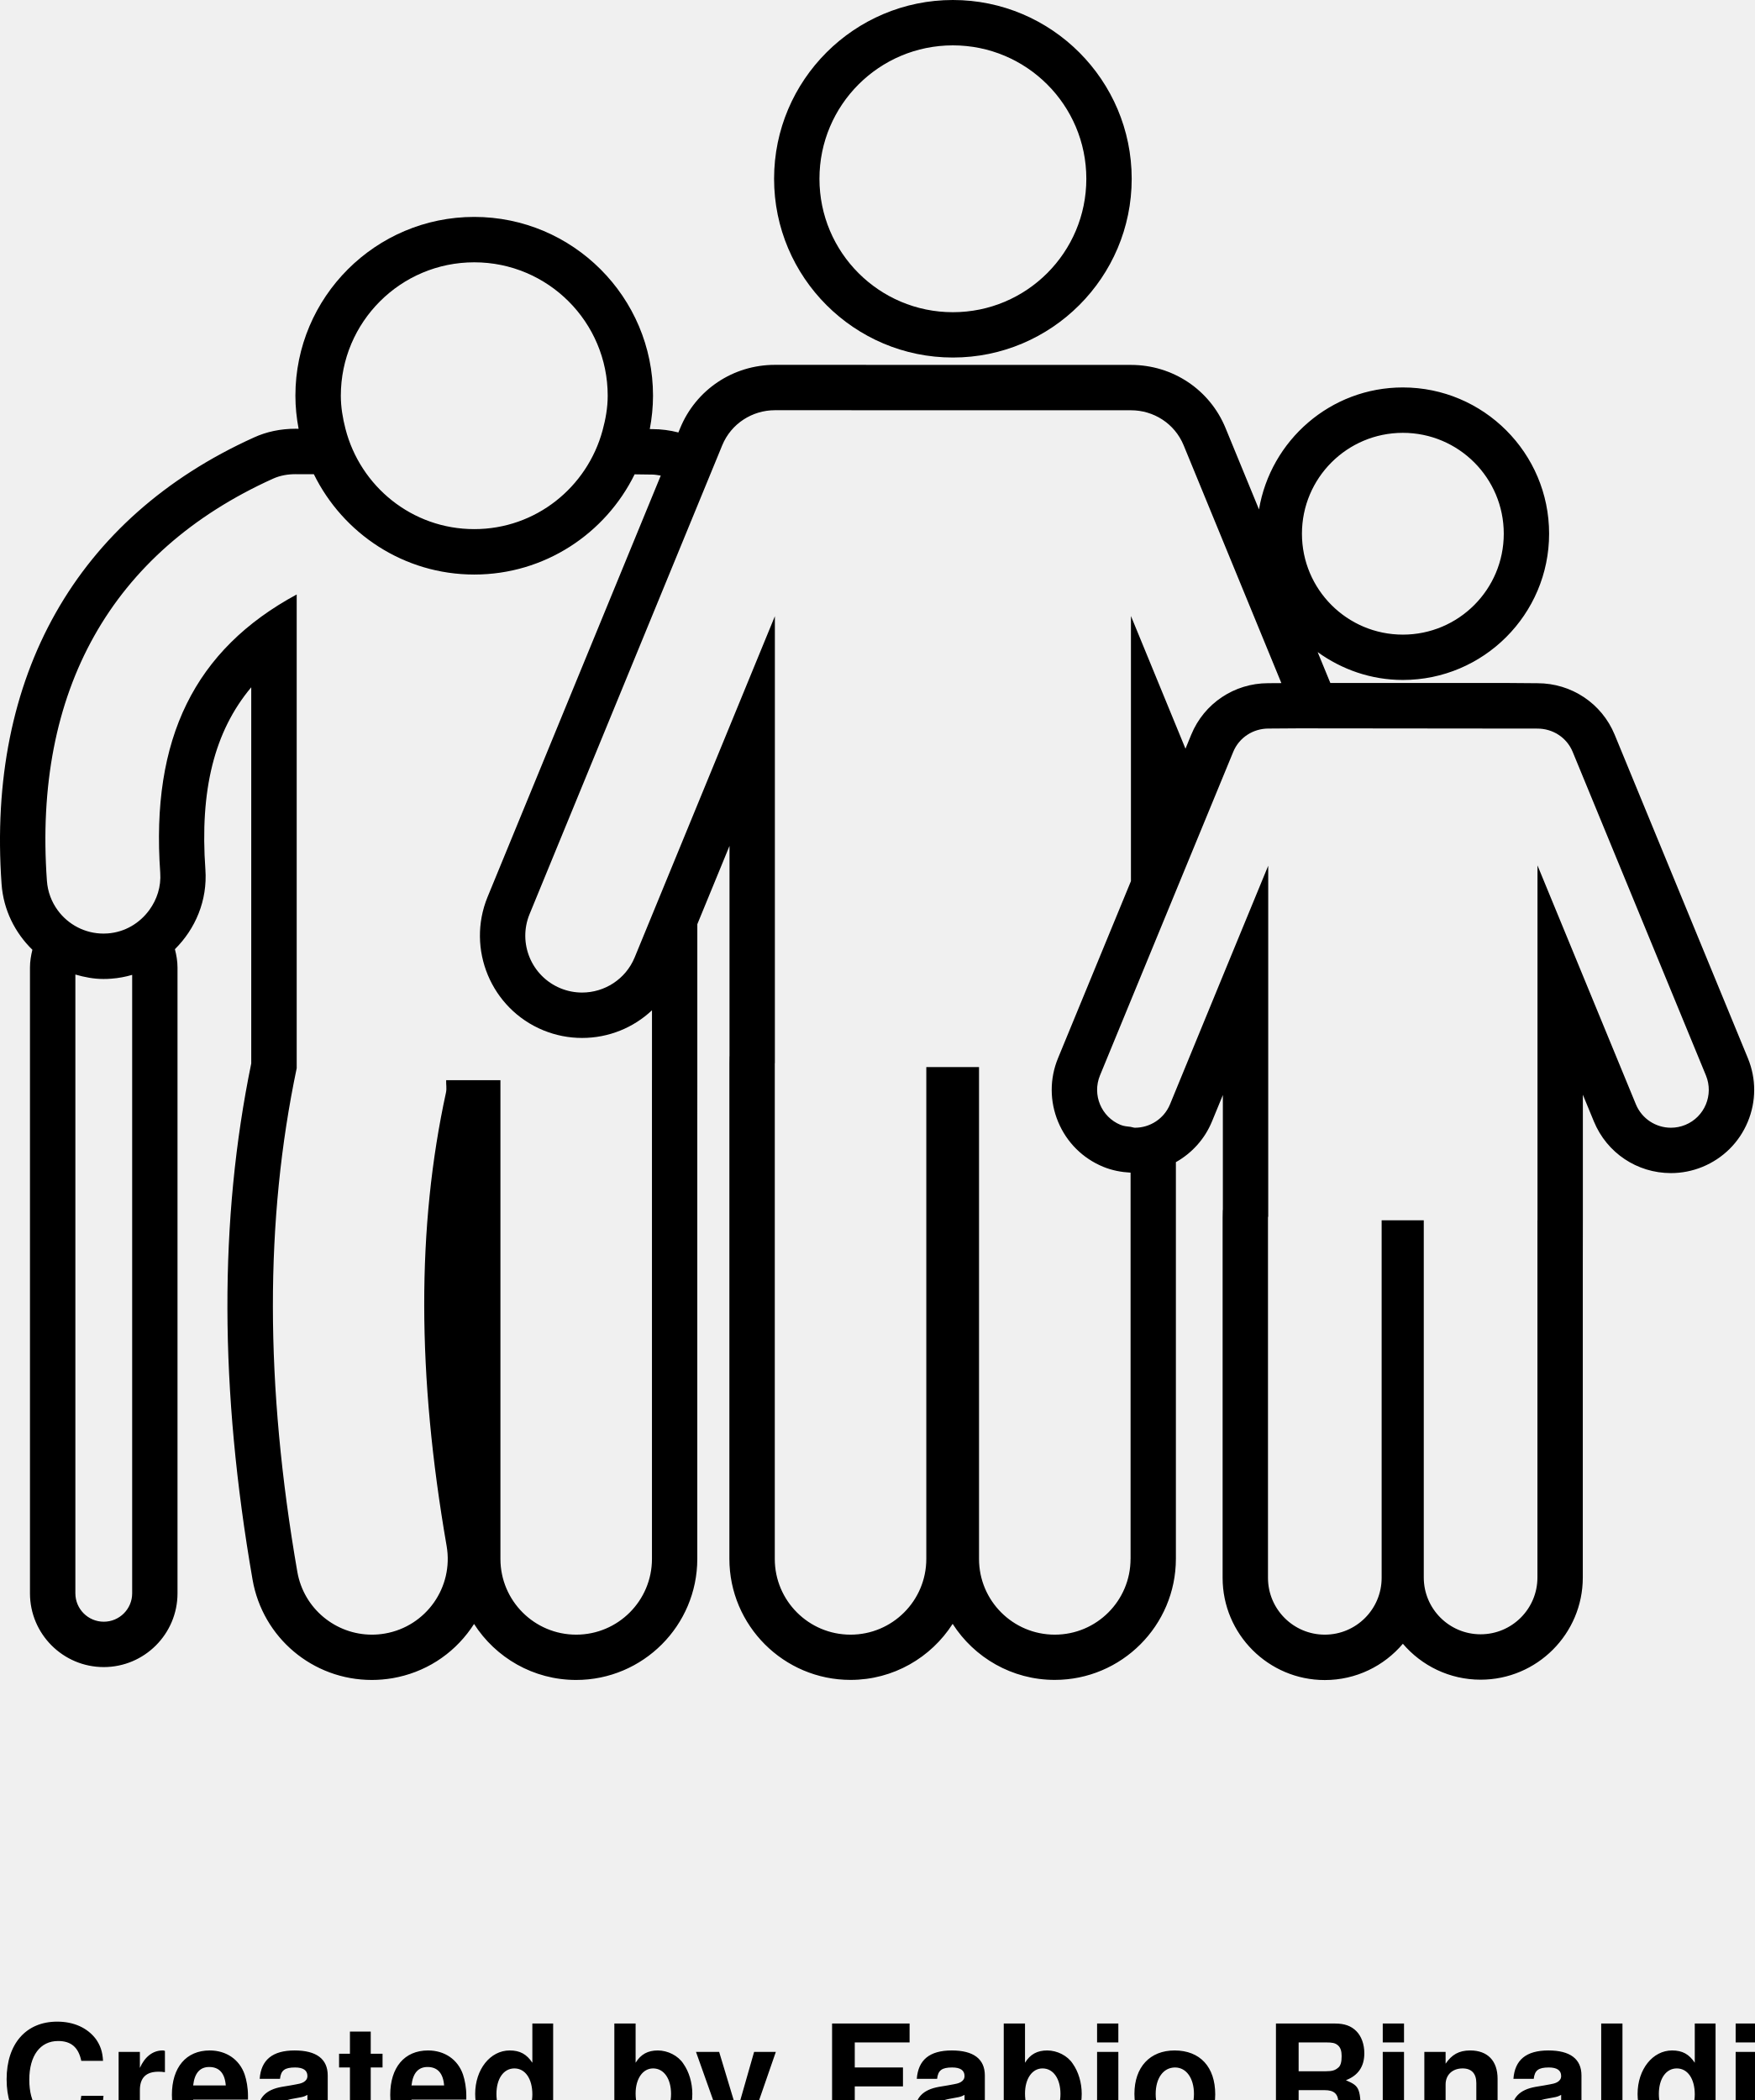
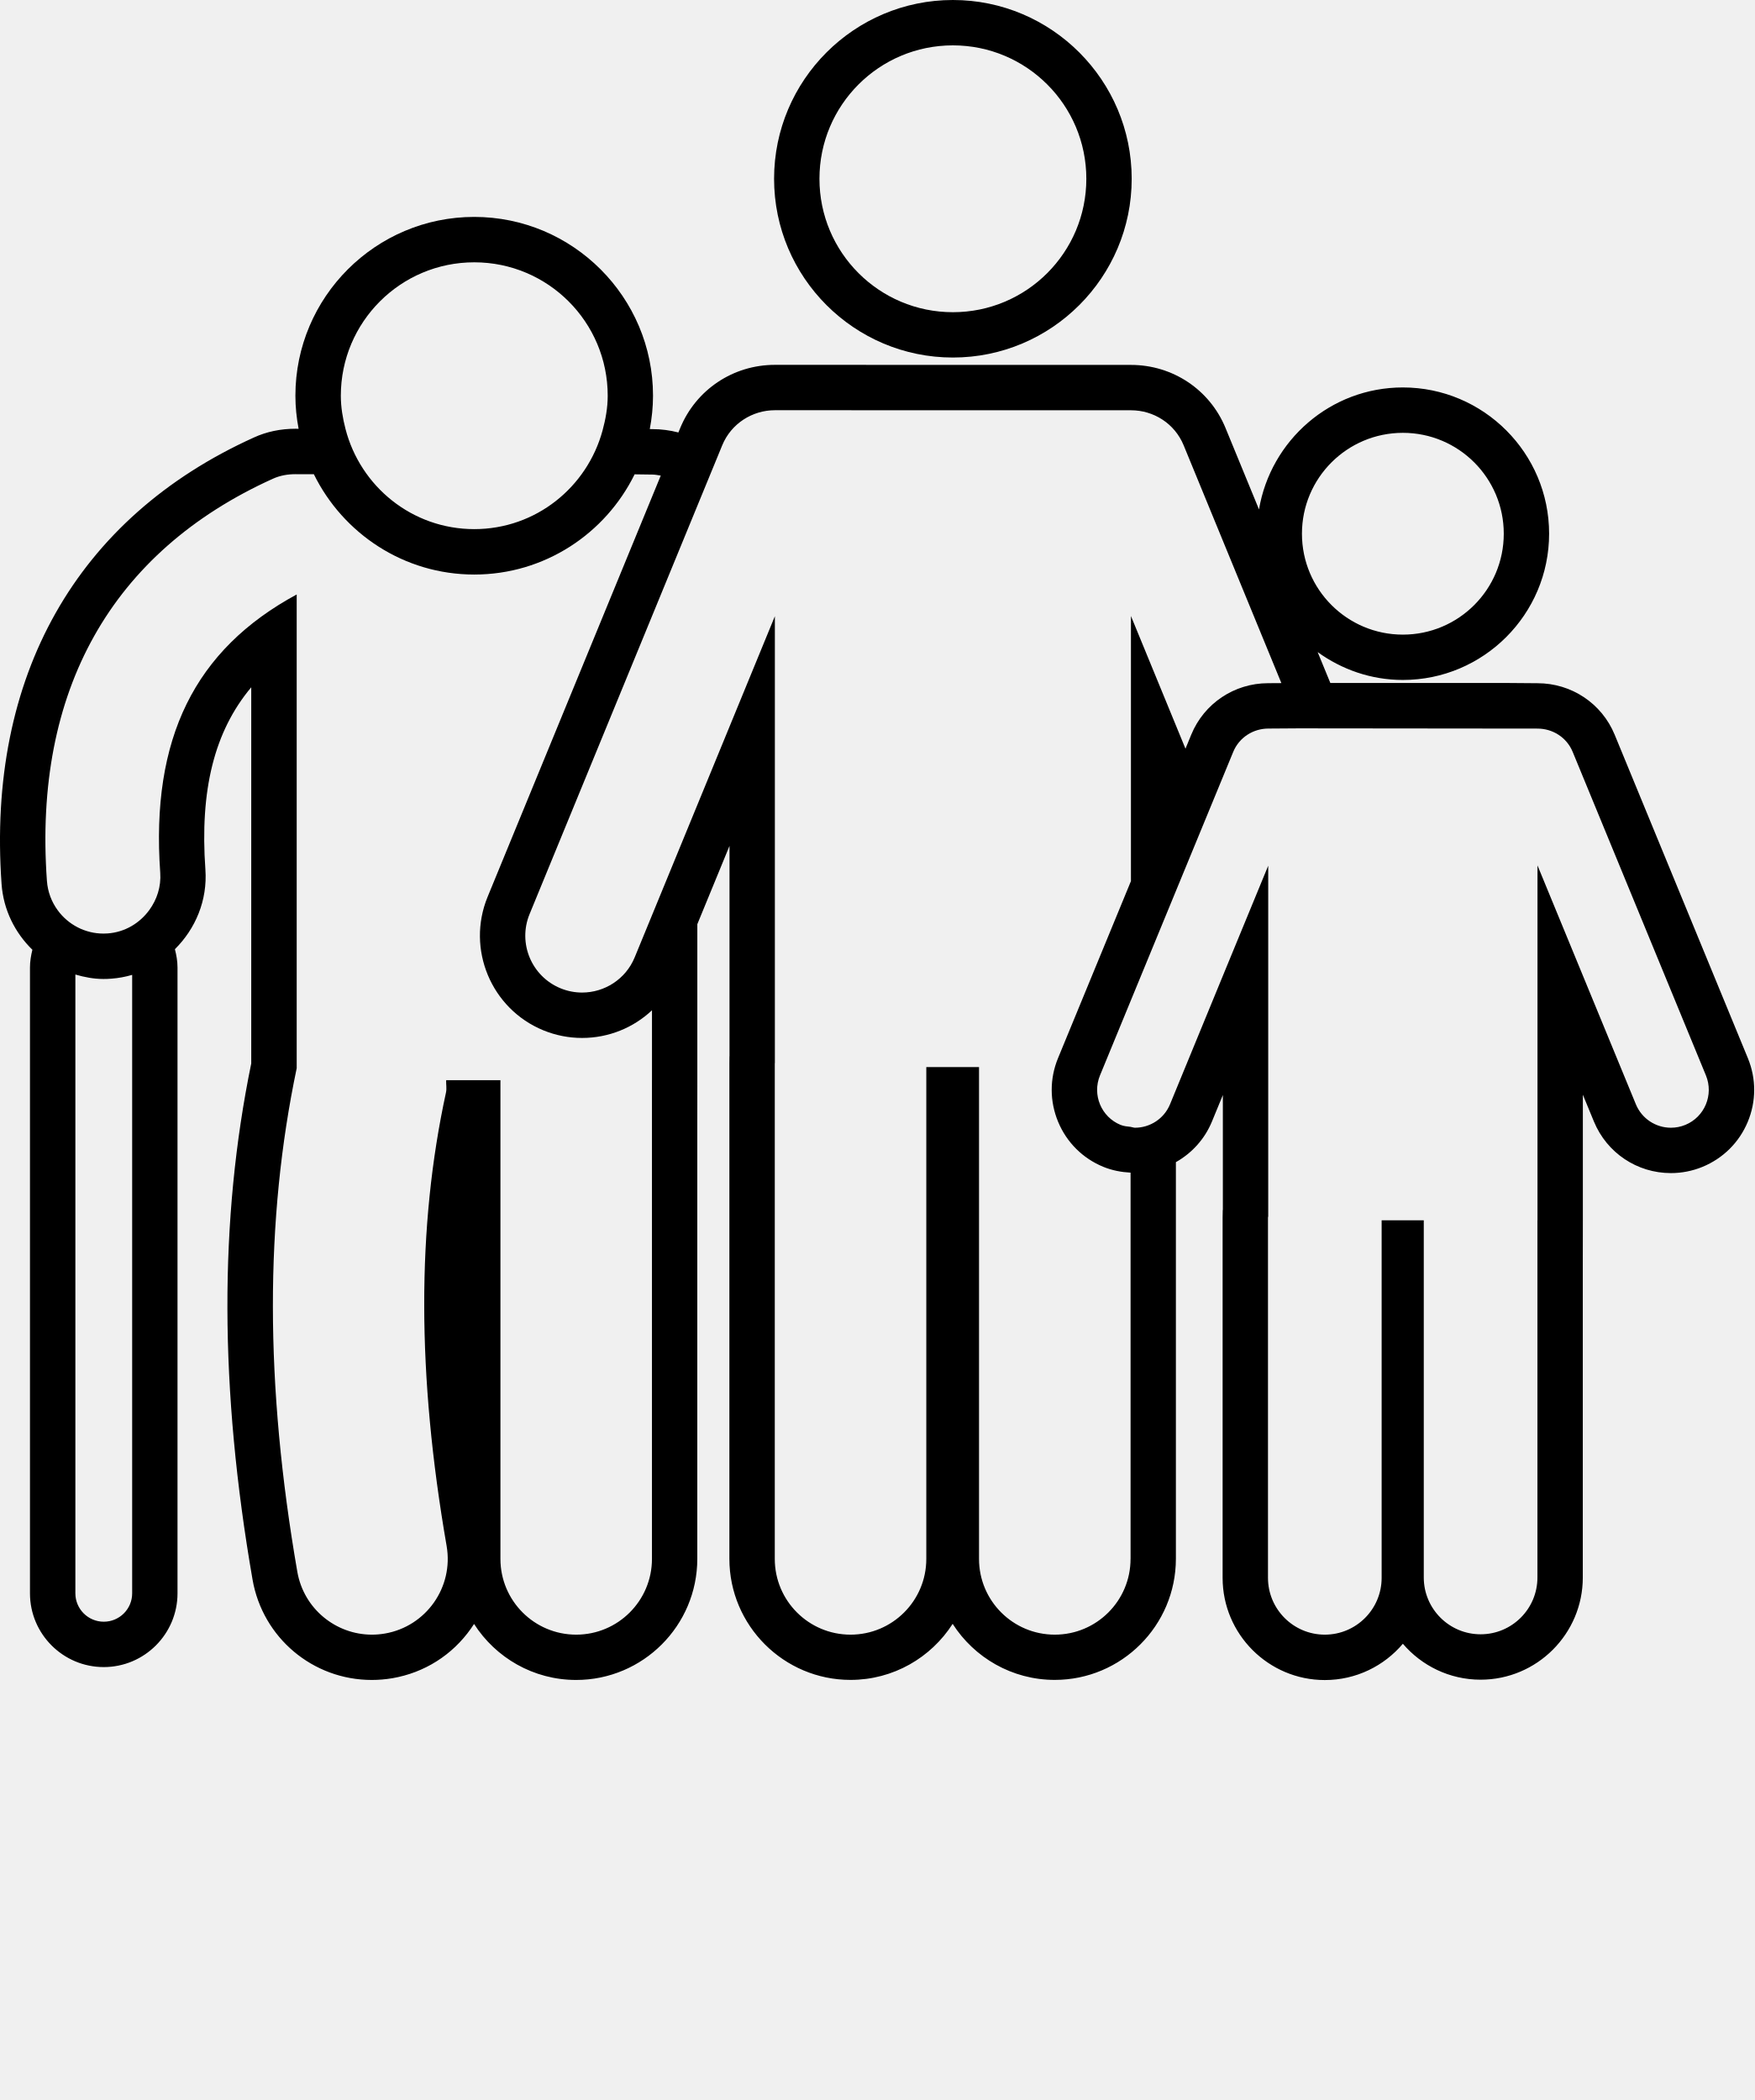
<svg xmlns="http://www.w3.org/2000/svg" version="1.1" x="0px" y="0px" viewBox="0 0 58 69.443" style="enable-background:new 0 0 58 55.555;" xml:space="preserve">
  <style type="text/css">
	.st0{fill:none;stroke:#90D400;stroke-width:1.2;stroke-miterlimit:10;}
	.st1{fill:#747173;}
	.st2{fill:url(#SVGID_1_);}
	.st3{fill:#747173;stroke:#FFFFFF;stroke-width:0.4;stroke-miterlimit:10;}
	.st4{fill:#747173;stroke:#FFFFFF;stroke-width:0.6;stroke-miterlimit:10;}
	.st5{fill:#424242;}
	.st6{fill:#747173;stroke:#747173;stroke-width:0.5;stroke-miterlimit:10;}
	.st7{fill:#747173;stroke:#FFFFFF;stroke-width:0.25;stroke-miterlimit:10;}
	.st8{fill:none;stroke:#505050;stroke-width:2;stroke-linejoin:round;stroke-miterlimit:10;}
	.st9{fill:#FFFFFF;}
	.st10{fill:#58595B;}
	.st11{fill:#90D400;}
	.st12{fill:none;}
	.st13{fill:none;stroke:#747173;stroke-width:3;stroke-linecap:round;stroke-miterlimit:10;}
	.st14{fill:none;stroke:#747173;stroke-width:2;stroke-linejoin:round;stroke-miterlimit:10;}
	.st15{fill:#5B5B5B;}
	.st16{fill:none;stroke:#5B5B5B;stroke-width:3.16;stroke-miterlimit:10;}
	.st17{fill:none;stroke:#5B5B5B;stroke-width:3.16;stroke-linecap:round;stroke-miterlimit:10;}
	.st18{fill:#747173;stroke:#747173;stroke-width:0.32;stroke-miterlimit:10;}
	.st19{fill:#747173;stroke:#747173;stroke-width:0.9;stroke-miterlimit:10;}
	.st20{fill:#FFFFFF;stroke:#B9DD22;stroke-miterlimit:10;}
	.st21{fill:#FFFFFF;stroke:#B9DD22;stroke-width:1.5;stroke-miterlimit:10;}
	.st22{fill:#B9DD22;}
	.st23{fill:#FFFFFF;stroke:#747173;stroke-width:1.5;stroke-miterlimit:10;}
	.st24{fill:none;stroke:#FFFFFF;stroke-width:1.2;stroke-miterlimit:10;}
</style>
  <g>
    <path d="M31.506,11.823c3.26,0,5.912-2.652,5.912-5.912   C37.417,2.652,34.766,0,31.506,0c-3.26,0-5.912,2.652-5.912,5.912   C25.594,9.171,28.246,11.823,31.506,11.823z M31.506,1.5   c2.436,0,4.412,1.975,4.412,4.412c0,2.436-1.975,4.412-4.412,4.412   c-2.437,0-4.412-1.975-4.412-4.412C27.094,3.475,29.069,1.5,31.506,1.5z" />
    <path d="M57.791,34.992l-4.406-10.701c-0.428-1.033-1.428-1.698-2.549-1.698   l-0.99-0.008l-0.006-0h-0.006h-5.848l-0.42-1.022   c0.795,0.574,1.764,0.922,2.817,0.922c2.667,0,4.836-2.17,4.836-4.837   c0-2.667-2.17-4.836-4.836-4.836c-2.392,0-4.371,1.75-4.756,4.034l-1.106-2.691   c-0.52-1.268-1.747-2.088-3.126-2.088l-11.776-0.002h-0   c-1.378,0-2.606,0.82-3.129,2.09l-0.06,0.146   c-0.278-0.072-0.567-0.111-0.862-0.111l-0.084-0.001   c0.068-0.358,0.107-0.726,0.107-1.104c0-3.26-2.652-5.912-5.912-5.912   c-3.26,0-5.912,2.652-5.912,5.912c0,0.374,0.039,0.739,0.106,1.094H9.831   l-0.058-0.001c-0.496,0-0.96,0.097-1.38,0.29   c-5.866,2.655-8.83,7.899-8.341,14.765c0.06,0.854,0.444,1.614,1.019,2.174   c-0.047,0.19-0.08,0.385-0.08,0.589v20.692c0,1.345,1.094,2.439,2.439,2.439   c1.345,0,2.439-1.094,2.439-2.439V31.996c0-0.211-0.035-0.412-0.086-0.608   c0.676-0.67,1.081-1.611,1.008-2.635c-0.186-2.616,0.289-4.563,1.516-6.026   v12.44c-1.065,5.179-1.05,10.764,0.043,17.066   c0.334,1.924,1.993,3.32,3.944,3.32c0.226,0,0.456-0.02,0.682-0.058   c1.059-0.183,1.979-0.766,2.595-1.641c0.036-0.05,0.07-0.101,0.103-0.153   c0.712,1.113,1.959,1.852,3.376,1.852c2.208,0,4.005-1.797,4.005-4.005v-14.33   l0.001-1.5v-5.157l0.805-1.958l0.259-0.631v1.096v5.858l-0.002,0.005l-0.002,0.232   v16.383c0,2.208,1.797,4.005,4.005,4.005c1.417,0,2.664-0.74,3.377-1.853   c0.712,1.113,1.96,1.853,3.376,1.853c2.208,0,4.005-1.797,4.005-4.005V38.43   c0.524-0.296,0.95-0.757,1.191-1.34l0.362-0.879v3.794l-0.004,0.013   l-0.004,0.244v11.915c0,1.863,1.516,3.379,3.379,3.379   c1.034,0,1.96-0.466,2.581-1.2c0.62,0.726,1.542,1.188,2.57,1.188   c1.863,0,3.379-1.516,3.379-3.379V41.852l0.002-1.5v-4.152l0.366,0.888   c0.428,1.036,1.427,1.704,2.545,1.704c0.358,0,0.708-0.069,1.042-0.205   c0.685-0.282,1.216-0.81,1.499-1.489C58.069,36.42,58.071,35.672,57.791,34.992   z M46.384,14.313c1.843,0,3.336,1.494,3.336,3.336   c0,1.843-1.494,3.337-3.336,3.337c-1.843,0-3.337-1.494-3.337-3.337   C43.047,15.807,44.541,14.313,46.384,14.313z M15.681,8.674   c2.436,0,4.412,1.975,4.412,4.412c0,0.401-0.071,0.782-0.171,1.151   c-0.509,1.874-2.205,3.26-4.241,3.26c-2.057,0-3.77-1.414-4.259-3.318   c-0.09-0.352-0.153-0.714-0.153-1.094C11.27,10.649,13.245,8.674,15.681,8.674z    M4.37,52.688c0,0.519-0.421,0.939-0.939,0.939   c-0.518,0-0.939-0.421-0.939-0.939V32.226c0.297,0.086,0.605,0.147,0.928,0.147   c0.086,0,0.172-0.003,0.258-0.01c0.239-0.017,0.47-0.061,0.692-0.126V52.688z    M21.557,35.72h-0.001v15.83c0,1.383-1.122,2.505-2.505,2.505   c-1.383,0-2.505-1.122-2.505-2.505v-15.83h-1.794   c-0.007,0.137,0.024,0.269-0.006,0.407c-0.966,4.438-0.96,9.341,0.021,14.995   c0.236,1.362-0.676,2.66-2.04,2.896c-0.144,0.025-0.289,0.037-0.43,0.037   c-1.196,0-2.254-0.859-2.466-2.077c-1.075-6.197-1.073-11.645-0.021-16.655   V19.658c-3.372,1.824-4.828,4.761-4.512,9.202   c0.033,0.459-0.109,0.886-0.36,1.231c-0.315,0.433-0.804,0.735-1.38,0.776   c-0.045,0.004-0.09,0.005-0.136,0.005c-0.613,0-1.167-0.299-1.511-0.767   c-0.203-0.276-0.334-0.611-0.36-0.979C1.101,22.844,3.684,18.247,9.018,15.833   c0.245-0.112,0.501-0.153,0.755-0.153c0.019,0,0.039,0,0.058,0.001h0.546   c0.963,1.961,2.976,3.318,5.304,3.318c2.327,0,4.339-1.355,5.302-3.314l0.573,0.008   c0.004,0,0.009-0,0.013-0c0.094,0,0.185,0.021,0.278,0.034L16.121,29.66   c-0.707,1.723,0.119,3.7,1.84,4.409c0.413,0.169,0.844,0.254,1.285,0.254   c0.881,0,1.698-0.339,2.311-0.915V35.72z M37.38,51.55   c0,1.384-1.122,2.505-2.505,2.505c-1.383,0-2.505-1.121-2.505-2.505V35.287h-1.743   v16.263c0,1.384-1.122,2.505-2.505,2.505c-1.383,0-2.505-1.121-2.505-2.505V35.166   c0-0.006,0.003-0.011,0.003-0.017v-3.711v-2.757v-7.727v-0.577l-0.136,0.332   l-1.826,4.445l-2.101,5.113L20.985,31.658c-0.298,0.725-0.999,1.164-1.739,1.164   c-0.237,0-0.479-0.045-0.713-0.141c-0.959-0.395-1.418-1.492-1.024-2.452   l5.629-13.7l0.631-1.535l0.11-0.268c0.298-0.725,1.001-1.161,1.742-1.161   l11.771,0.002c0.002,0,0.003,0,0.005,0c0.741,0,1.441,0.433,1.739,1.159l3.231,7.863   l-0.443,0.003c-1.114,0.002-2.112,0.669-2.536,1.699l-0.192,0.467l-1.803-4.388   v8.767l-2.411,5.854c-0.28,0.68-0.278,1.428,0.004,2.107   c0.283,0.68,0.814,1.208,1.494,1.487c0.292,0.119,0.594,0.176,0.901,0.192   V51.55z M55.723,37.198c-0.157,0.064-0.318,0.094-0.477,0.094   c-0.492,0-0.959-0.292-1.158-0.775l-3.253-7.9v11.735h-0.002v11.812   c0,1.037-0.841,1.879-1.879,1.879c-1.037,0-1.879-0.842-1.879-1.879V40.352   h-1.393v11.824c0,1.037-0.842,1.879-1.879,1.879   c-1.037,0-1.879-0.842-1.879-1.879V40.261c0-0.015,0.008-0.027,0.008-0.041   v-6.441v-2.358v-2.794l-0.575,1.396l-0.812,1.971L38.886,36.028l-0.201,0.489   c-0.199,0.483-0.667,0.775-1.158,0.775c-0.049,0-0.097-0.023-0.146-0.029   c-0.111-0.013-0.222-0.021-0.331-0.065c-0.64-0.263-0.944-0.995-0.681-1.635   l1.023-2.486l1.5-3.643l0.302-0.733l0.812-1.971l0.769-1.867   c0.199-0.483,0.666-0.77,1.159-0.771l1-0.007h0.048l0,0l7.853,0.008l0,0   c0.001,0,0.001,0,0.001,0c0.495,0,0.962,0.285,1.162,0.769L56.404,35.562   C56.667,36.202,56.363,36.935,55.723,37.198z" />
  </g>
-   <text x="0" y="70.555" fill="#000000" font-size="5px" font-weight="bold" font-family="'Helvetica Neue', Helvetica, Arial-Unicode, Arial, Sans-serif">Created by Fabio Rinaldi</text>
-   <text x="0" y="75.555" fill="#000000" font-size="5px" font-weight="bold" font-family="'Helvetica Neue', Helvetica, Arial-Unicode, Arial, Sans-serif">from the Noun Project</text>
</svg>
